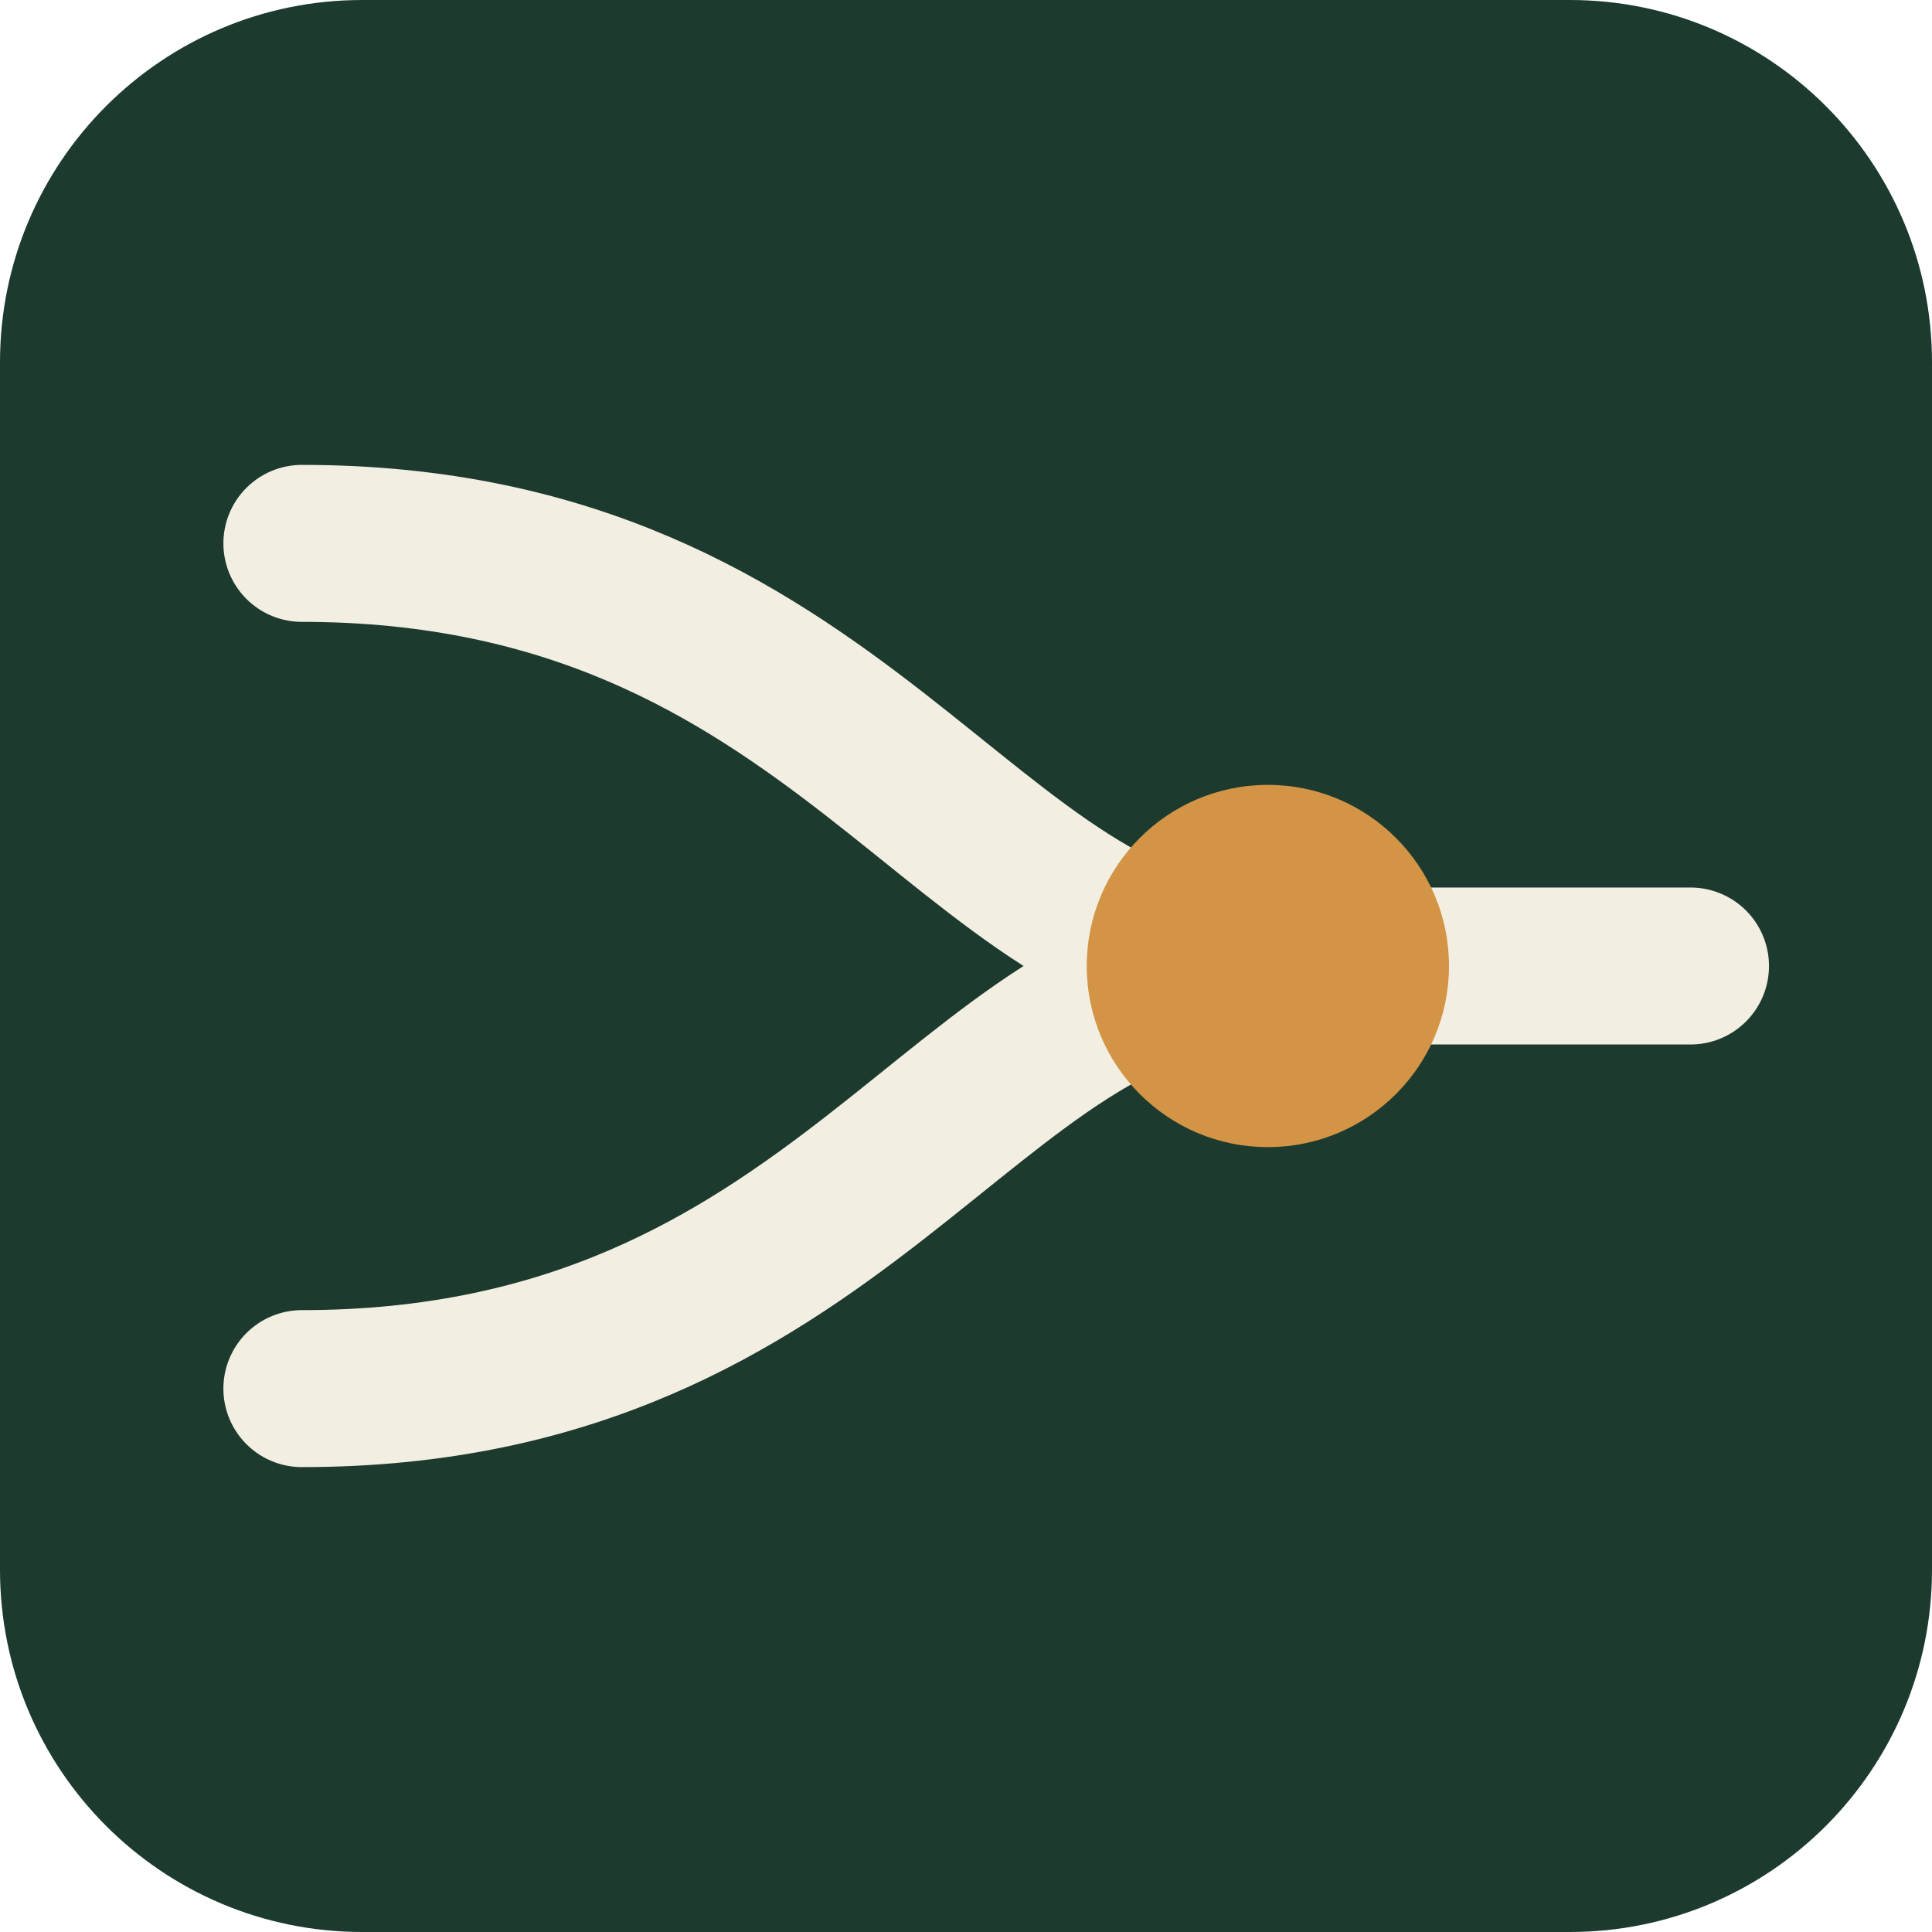
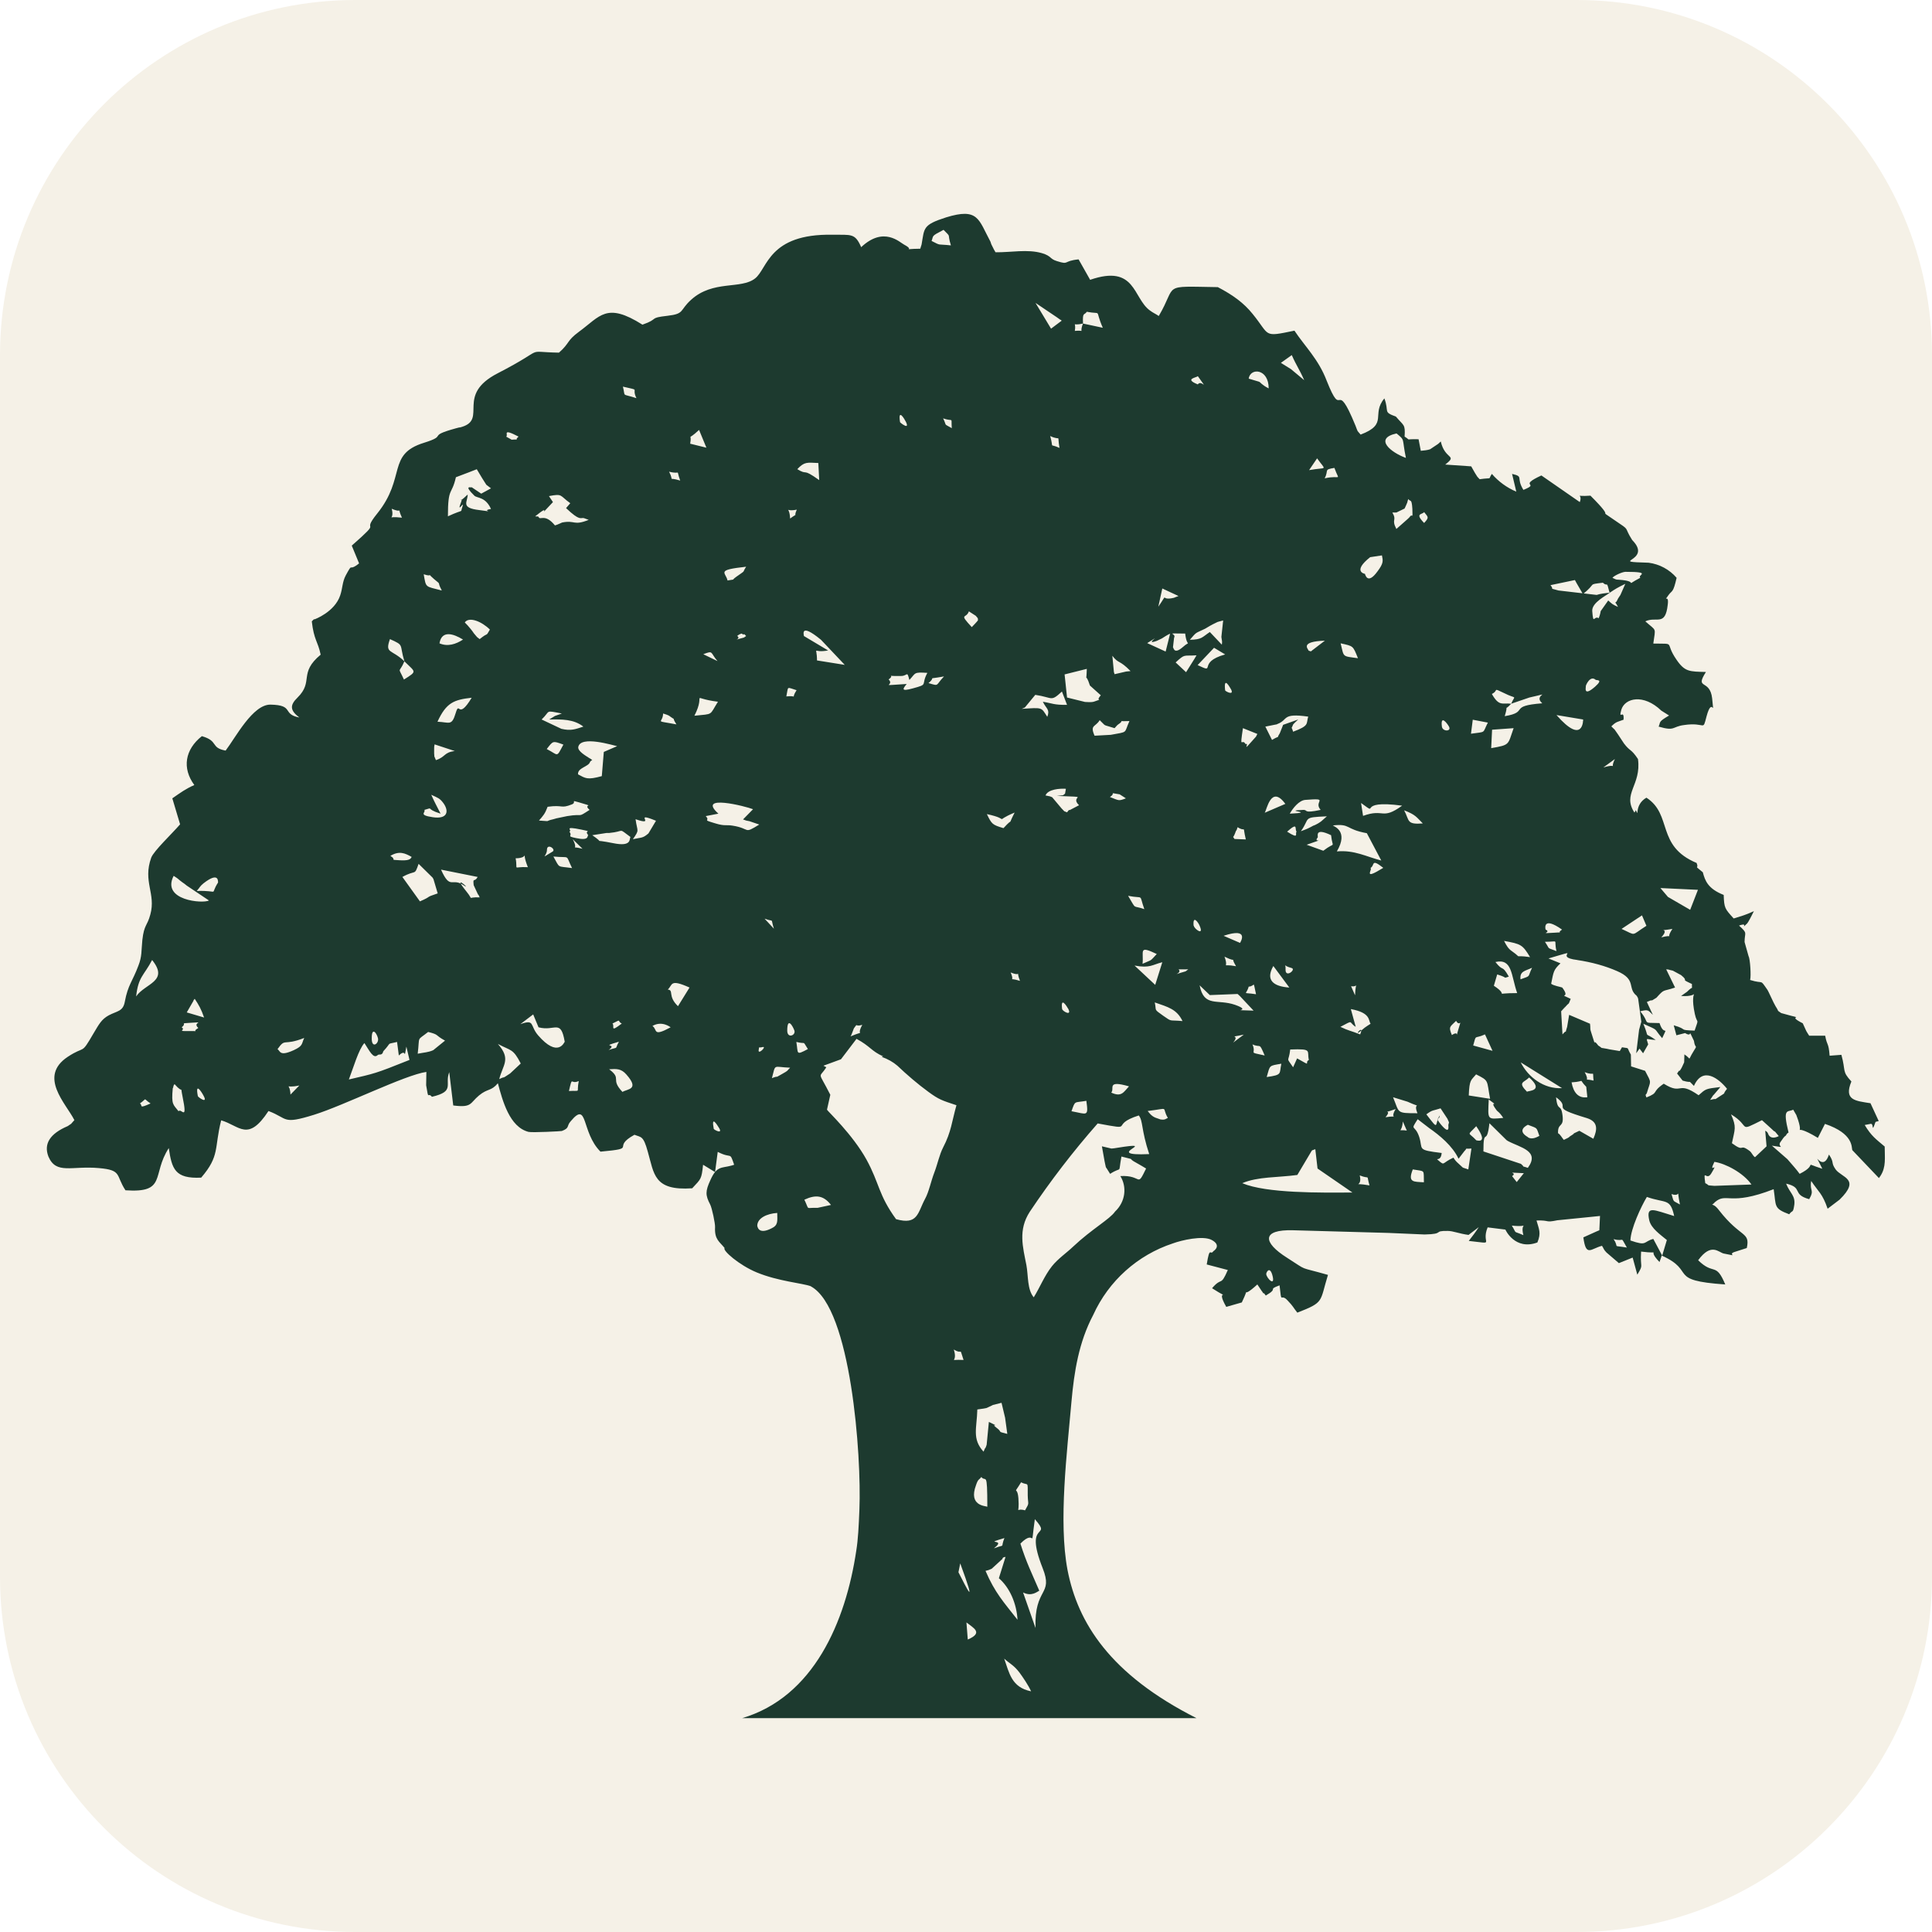
- <svg xmlns="http://www.w3.org/2000/svg" viewBox="0 0 32 32">
-   <rect width="32" height="32" rx="6" fill="#1d3a2f" />
-   <path d="M5 9 C 14 9, 16 16, 21 16 M5 23 C 14 23, 16 16, 21 16 M21 16 L 28 16" fill="none" stroke="#f3eee2" stroke-width="2.6" stroke-linecap="round" />
-   <circle cx="21" cy="16" r="3" fill="#d39445" />
+ <svg xmlns="http://www.w3.org/2000/svg" viewBox="30.34 14.8 87 87">
+   <rect width="87" height="87" x="30.34" y="14.8" fill="#f5f1e7" rx="16" />
+   <path fill="#1d3a2f" d="M66.86 72.73c1.8.98 2.28 7.62 2.18 10.04-.03.77-.06 1.35-.14 1.85-.48 3.23-1.93 6.6-5.14 7.55h20.46c-3.9-1.97-5.35-4.3-5.81-6.68-.41-2.18-.02-5.28.18-7.58.12-1.34.33-2.67.98-3.9a6 6 0 0 1 3.59-3.22c.38-.14 1.35-.37 1.75-.15.46.25.08.5.07.5-.14.22-.16-.27-.3.6l.95.25c-.34.78-.25.28-.71.82 1.01.65.08-.14.64.84l.7-.2c.43-.9-.13-.05.7-.81l.2.3c.02.01.07.12.08.1.02-.03.06.06.1.1.62-.36.03-.24.62-.46.1.92.03.32.36.68.27.28.24.3.44.55 1.23-.48 1-.47 1.38-1.7-1.4-.4-.85-.14-1.84-.77-1.11-.7-1.15-1.28.27-1.24l4.3.12 1.62.07c.94-.02.35-.17 1.04-.16.25 0 .5.12.94.18l.46-.35c-.12.19-.3.43-.45.62 1.27.14.53.16.85-.61l.8.1c0 .01.43.95 1.44.58.18-.43.07-.6-.04-.99.63-.02.36.11.94-.01l1.69-.17c.82-.06-.37-.14.23-.03l-.03.65-.12.05-.6.27c.12.9.33.51.84.38.1.16.06.15.2.3l.56.48.62-.25.21.77c.3-.5.12-.25.17-1.04 1.02.13.2-.17.83.47l.1-.29c1.58.71.2 1.12 2.86 1.3-.43-1.03-.51-.39-1.22-1.09.6-.82.93-.34 1.16-.3.76.15.1.04.5-.08L109 71c.16-.75-.27-.44-1.25-1.7-.33-.44-.42-.1-.18-.37.53-.45.64.2 2.64-.58.12.77-.02.86.7 1.13.15-.21.17-.02.23-.43.05-.42-.2-.52-.37-.95.79.18.24.48 1.04.7.25-.43.01-.35.09-.82.33.5.5.55.74 1.25l.54-.41c.96-.94.1-.98-.18-1.36-.23-.33-.04-.28-.3-.67l-.03.08c-.3.76-.78-.5-.27.56-.96-.3-.12-.22-1.02.23-.15-.21-.32-.39-.55-.66l-.7-.61c.7.1.25.08.37-.14.19-.28.13-.18.21-.28q.05-.02.08-.09.03-.05.09-.08c-.28-1.14-.04-.9.21-1.03l.14.24c.48 1.25-.4.2.97 1.03l.32-.63c1.3.44 1.19 1.06 1.23 1.18l1.2 1.26.07-.1c.26-.4.19-.81.19-1.32-.4-.34-.6-.47-.9-.97l.26-.05c.17-.05.03.47.22-.07.01-.04.08-.03.15-.06l-.37-.8c-.68-.11-1.21-.13-.86-.98-.44-.48-.24-.44-.45-1.2l-.53.04c-.05-.63-.11-.41-.2-.9h-.72l-.07-.11-.06-.1-.16-.35c-.73-.37.05-.2-.53-.34l-.44-.12c-.23-.16-.07-.03-.25-.3-.1-.16-.33-.7-.38-.76-.35-.5-.13-.23-.77-.43.05-.18 0-.96-.07-1.07l-.18-.64c0-.45.16-.37-.25-.74.5-.18-.01.25.37-.1.04-.04.23-.4.3-.55-.44.2-.51.2-.91.33-.4-.44-.43-.47-.45-1.06-.71-.28-.84-.64-.94-1.02-.46-.38-.15-.1-.28-.42-1.84-.77-1.07-2.17-2.26-2.94-.57.33-.32.95-.47.57-.01-.02-.04.07-.07.1-.56-.85.32-1.23.16-2.41-.32-.48-.34-.32-.63-.7l-.27-.41c-.27-.38-.05-.1-.3-.36.22-.22.28-.2.55-.3.04-.52-.24.06-.1-.45.16-.53 1-.73 1.8.04l.35.22c-.51.3-.37.28-.47.5.75.22.6 0 1.14-.07 1-.15.83.32 1.02-.4.26-.95.35.17.25-.8-.1-.9-.8-.37-.28-1.19-.74-.02-.95 0-1.33-.56-.56-.81.02-.7-1.04-.72.1-.75.16-.54-.36-1 .5-.24.9.25 1.01-.75.07-.54-.24-.04.04-.44.16-.22.2-.07.36-.77a2 2 0 0 0-1.26-.68c-1.93-.06.23-.04-.74-1.02-.42-.66-.03-.38-.8-.9-.91-.62.17.15-1.08-1.1-.82.06-.32-.14-.48.29l-1.73-1.2c-1.1.51-.01.33-.81.65-.35-.57.04-.59-.51-.72l.19.8a3 3 0 0 1-1.1-.8c-.2.29.08.15-.55.24-.15-.16-.06-.05-.21-.28l-.17-.3-1.17-.08c.58-.45-.01-.2-.2-1.04l-.12.11-.36.24c-.1.04-.3.06-.42.07l-.1-.52c-.68-.02-.3.08-.63-.12.04-.57-.04-.48-.39-.9-.6-.22-.29-.2-.52-.82-.61.73.2 1.15-1.07 1.63-.17-.21-.1-.06-.23-.4-.93-2.27-.55-.14-1.3-2.03-.37-.97-.98-1.54-1.45-2.25-1.44.3-1.08.23-1.88-.75-.4-.5-.9-.86-1.57-1.21-2.6-.04-1.8-.15-2.66 1.3-.14-.1-.24-.13-.4-.25-.77-.56-.63-2.09-2.69-1.38l-.52-.92c-.72.07-.4.26-.97.08-.34-.1-.24-.23-.68-.36-.65-.19-1.4-.03-2.09-.04l-.07-.12-.12-.24-.04-.12c-.54-1-.54-1.54-2-1.09-1.06.34-.97.48-1.1 1.22l-.06.19c-.97.01-.17.11-.72-.18-.2-.1-.92-.85-1.94.11-.28-.64-.44-.55-1.3-.56-2.88-.05-2.91 1.53-3.48 1.97-.64.5-1.89.06-2.88.96-.53.48-.28.63-1.06.72-.88.1-.35.13-1.13.4-1.63-1.03-1.9-.38-2.86.32-.57.42-.4.5-.9.94-1.66-.03-.43-.27-2.76.93-1.9.98-.46 2.05-1.6 2.41-.22.07.03-.02-.29.07-1.34.37-.31.3-1.43.65-1.68.52-.79 1.55-2.1 3.18-.8.99.34.14-1.15 1.45l.33.8c-.51.41-.25-.1-.6.54-.16.3-.14.58-.25.9-.25.75-1.15 1.08-1.16 1.08-.02-.03-.08.06-.12.09.1.86.27.88.4 1.5-1.01.84-.3 1.2-1.04 1.93-.36.35-.34.58.08.9-.8-.15-.21-.56-1.3-.58-.8-.01-1.57 1.48-2.02 2.07-.7-.13-.3-.43-1.07-.65-.76.6-.9 1.44-.34 2.2-.4.18-.6.33-.99.6l.35 1.17c-.37.43-1.18 1.19-1.3 1.5-.39 1.08.22 1.62-.04 2.56-.14.53-.28.44-.36 1.15-.05.49-.01.73-.18 1.16-.26.7-.47.86-.61 1.62-.08.44-.34.41-.72.61-.33.18-.44.4-.68.8-.6 1.03-.35.53-1.17 1.07-1.34.89-.08 2.1.3 2.85-.31.33.03.03-.3.27q-1.2.51-.87 1.37c.35.82 1.04.41 2.27.52 1.06.09.75.32 1.2 1 1.88.13 1.17-.7 1.95-1.9.14.93.27 1.39 1.46 1.33.85-.99.58-1.32.9-2.58.83.24 1.2 1 2.13-.42.9.34.6.62 2.05.17 1.35-.42 4.11-1.8 5.06-1.93l-.01.6c.12.74.06.28.26.52 1.06-.25.56-.54.78-1.11l.18 1.5c.85.11.74-.1 1.16-.45.4-.33.54-.18.85-.55.21.78.52 1.97 1.38 2.19.17.04 1.5-.03 1.5-.04.37-.14.2-.22.4-.44.79-.95.46.49 1.34 1.37 1.75-.16.44-.16 1.53-.76.3.12.4.03.6.76.29 1 .26 1.77 2 1.65.4-.43.42-.4.49-1.06l.54.33.12-.91c.66.34.52-.05.74.58l-.13.04c-.44.12-.65 0-.94.65-.23.5-.23.68-.01 1.1.08.15.23.86.22 1.02-.03.56.2.65.43.94-.11.1.65.77 1.45 1.1.97.4 2.05.48 2.43.62m5.98-47.57c.37.38.15.11.33.7-.64-.07-.42.03-.87-.2.1-.25-.04-.2.54-.5m4.84 4.45-.7-1.16.95.64.07.05.1.07c.01-.01.04.03.06.04Zm1.44-.23c-.03-.54.06-.36.17-.53.73.14.33-.17.72.72Zm0 0c-.2.48.14.28-.37.33.08-.48-.2-.2.37-.33m9.96 2.55-.6-.5-.45-.28.49-.35c.22.5.33.61.56 1.13m-1.6.37c-.33-.17-.35-.26-.43-.3l-.47-.14c.07-.5.9-.46.9.44m-3.19-.18c-.63-.25-.07-.3 0-.37.52.74.15.13 0 .37m-25.89.1c.84.2.36.02.61.52-.7-.23-.48-.02-.61-.52m12.48 1.6c-.1-.64.19-.16.26-.02.2.4-.25.05-.26.02m2.33.27c-.4-.23-.2-.06-.39-.44.49.17.35-.1.39.44m-20.07.38c.13-.05-.23-.41.56 0-.25.22.18.1-.31.14Zm40.1-.14c.4.33.23.19.42 1.1-.65-.23-1.47-.87-.43-1.1m-31.8.46c.1-.56-.2-.06.4-.62l.33.8Zm16.2-.35c.54.26.31-.15.43.54-.5-.23-.24.09-.42-.54m12.02 1.01c.42.59.47.38-.36.53Zm-23.41.49c.33-.35.44-.3.95-.28l.04.77c-.81-.58-.48-.18-1-.5m23.76.42c.2-.37-.06-.39.44-.47.23.65.31.3-.44.47m-29.02.1c-.62-.19-.24.11-.5-.4.57.15.29-.17.5.4m-9.52-.37.36-.14.24.4.19.3.21.16-.44.24-.43-.29c0 .04-.4-.13.12.38.12.12.5.04.75.6-.51.08.33.16-.52.05-.87-.1-.53-.36-.53-.7-.56.53-.16.01-.3.35-.22.57.19-.14.06.21-.11.3.13.06-.65.42 0-1.35.17-.92.36-1.76Zm4.38 1.61c.63.6.65.42.8.45l.22.08c-.7.28-.6 0-1.2.12-.01 0-.2.1-.32.13-.45-.55-.66-.22-.73-.37-.02-.06-.1-.02-.16-.04.89-.72-.08.3.8-.64l-.18-.27c.63-.12.47-.03.96.32Zm-7.4.43c-.78-.09-.3.18-.45-.4.56.24.2-.16.46.4m17.78-.36c-.18.41.12.09-.3.4-.03-.63-.3-.28.3-.4m27.72-.04c.02.53 0 .18-.12.37-.04.06-.53.47-.6.54-.24-.46.04-.36-.18-.74h.18l.37-.18.06-.13.06-.14q.02-.1.05-.16c.08.15.15-.06.18.44m.53.15c.18.23.24.23 0 .49-.44-.45-.08-.37 0-.49m-2.67 2.78s-.58-.1.24-.75l.53-.08c.05.24.08.35-.2.72-.47.65-.56.1-.57.1m-28.7.3c-.09-.37-.53-.46.84-.61-.2.3.03.12-.44.45-.28.2.02.09-.4.17m41.1-.12c-.76.4-.07.18-.8.1-.34-.04-.2.02-.45-.1.06-.09.42-.26.58-.27 1.26 0 .5.15.68.27m-53.98.57c-.75-.2-.7-.1-.81-.73.5.16.06-.14.47.22.36.3.1.05.34.5m52.6.11c-.21.02-.45.05-.59.1l-1.72-.2c-.48-.14-.16 0-.36-.24l1.1-.23.07.13.29.5c.64-.5.18-.42.9-.51.23.22.15-.15.3.45m-19.41.15-.11.04-.1.04c-.67.16-.2-.32-.7.4l.18-.82Zm19.42-.15c.25-.17.37-.24.7-.4l-.22.5c-.03.05-.12.17-.13.21-.12.28-.17-.04.02.33-.27-.12-.27-.14-.44-.29l-.34.48s-.02.16-.09.32c-.21-.14-.24.34-.29-.33-.02-.38.65-.7.79-.82m-28.86.84.31.2c.6.75.01-.5.1.2 0 .02-.24.27-.28.31-.6-.65-.25-.36-.13-.71m-22.43.8c-.12-.15-.17-.2-.27-.3.19-.28.77-.04 1.13.32-.21.36-.03.08-.46.43-.16-.13-.07-.03-.26-.26l-.07-.1zm33.88-.39-.08.74.01.07.02.13v.07l-.01.08-.54-.57c-.36.24-.35.34-.9.35.33-.38.22-.27.69-.5l.22-.13.13-.07c.3-.14.09-.07.46-.17m-2.21.78c.13-.22-.5-.2.5-.19.08.7.29.25-.12.62-.4.34-.4 0-.43 0Zm-19.68-.08.1-.07.1-.04c.02 0 .1.07.1.04.02-.05.08.05.11.07l-.1.07c-.82.21-.05.1-.3-.07m3 0c.02 0-.23-.65.77.17l1.07 1.13-1.25-.2c0-.71-.24-.31.5-.45Zm-16.41.33c.1-.6.62-.44 1.06-.17-.32.21-.69.33-1.06.17m32.3-.11.23-.11c.04-.02.28-.19.37-.21l-.2.8-.83-.38c.84-.53-.22.13.43-.1m-33.88.92c-.58-.56-.89-.33-.65-1 .67.3.41.21.65 1m40.72-.48c-.02-.08-.42-.41.73-.45l-.64.49c0-.03-.06-.02-.09-.04m2.22.34c-.73-.1-.62-.03-.78-.67.58.13.55.1.78.67m-6.48-.47.5.3c-1.3.36-.36.9-1.24.48Zm-23 .29c.47-.18.3-.08.64.31Zm21.27.37c.44-.4.33-.28.94-.32l-.1.17-.37.59Zm-2.23.41-.52.12-.03-.1-.07-.73c.29.38.3.16.82.69zm-32.5-.46c.5.5.6.43-.02.82-.29-.63-.22-.24.02-.82m21.8.82c.36-.26-.27-.14.57-.16.29 0 .26-.26.37.18.3-.32.18-.36.81-.32-.31.57.08.5-.66.7-.54.15-.45.02-.27-.2-1.36.08-.52.09-.81-.2m31.39.3c0-.05.2-.5.44-.29.04.04.37-.04-.02.31-.56.49-.4 0-.42-.02m-29.6-.14c.4-.33-.18-.14.7-.3-.4.41-.19.45-.7.3m7.27.11.49.44c-.4.45.57-.04-.29.28-.06.02-.12.04-.42.02l-.81-.2-.11-1.04 1-.25c-.02.74-.08.07.14.75m-13.67.49c.1-.48-.01-.42.46-.28-.29.45.1.22-.46.28m19.76-.27c-.08-.69.22-.12.27-.04.14.29-.26.08-.27.04m12.88.6c-.4-.05-.54.14-.87-.44.33-.16 0-.3.55-.04.59.3.5.05.32.48M77.3 46.4c.16.33.33.34.2.68-.28-.44-.2-.42-1.15-.36l.14-.06.47-.57c.81.12.68.33 1.2-.15l.23.6c-.59.01-.66-.07-1.09-.14m21.09.09.82-.28c1.18-.26.12-.13.58.26-1.56.12-.56.39-1.69.58.2-.66-.09-.15.29-.56m-36.78.54c.56-1.09-.29-.8 1.06-.63-.4.63-.18.54-1.06.63m-11.57.27c.4-.87.75-.99 1.54-1.08-.63 1.05-.54.1-.72.69-.18.6-.28.41-.82.39m4.69-.1c.42-.4.12-.42.91-.27l-.31.11-.26.16c.57-.01 1.1-.02 1.54.32-.37.12-.56.2-.99.1Zm6.07.22c-1.05-.2-.61-.02-.6-.49.08.03.23.06.31.13.37.27 0-.1.29.36m27.07-.02c.5-.19.17-.5 1.38-.33-.1.33.07.4-.68.68-.08-.28-.09-.08-.01-.3 0-.04.2-.21.24-.25l-.68.24-.05.13-.1.25c-.2.32.08.04-.35.3l-.3-.6.45-.09q.05 0 .1-.03m13.76-.2s.02 1.19-1.2-.2Zm-4.97.01.68.13c-.26.5-.05.4-.76.5Zm-1.39.31c-.07-.55.23-.16.32 0 .12.23-.29.23-.32 0m-14.07-.25c-.26.57-.03.47-.84.62l-.73.04c-.22-.5.04-.38.23-.7.33.31.08.17.67.36l.09-.1q.04-.05.09-.08c.43-.28-.42-.1.5-.14m5.1.32.65.26-.06.12c-.75.86-.25.24-.47.34-.16-.3-.27.31-.12-.72m11.22.07.97-.07c-.27.76-.15.75-1.01.9Zm-47.56 1.37c-.12-.29-.05-.08-.08-.3v-.21c.02-.57-.02.12.02-.2l.91.3c-.5.06-.4.26-.85.41m5.74-.7c-.33.61-.2.48-.75.2.29-.37.26-.38.75-.2m1.2.78q.04-.06.1-.08-.06-.06-.13-.09c-.15-.1-.53-.31-.5-.5.1-.54 1.58-.07 1.75-.04l-.6.26-.09 1.09c-.66.18-.73.1-1.07-.08-.03-.3.48-.34.54-.56m45.63.25.52-.38c-.27.56.21.16-.52.38m-24.2.95-.04.23-.09.07-.28.03c1.64.07.53-.03 1 .42l-.42.22c-.02-.04-.09.06-.12.1-.7-.3.45.53-.25-.18l-.42-.5-.1-.04-.2-.04c.11-.28.64-.32.93-.3m1.97.37c.31-.2-.11-.2.44-.12l.28.18c-.34.13-.3.1-.72-.06m-30.14.75c-.2-.4-.26-.49-.42-.85.3.14.38.15.55.38.25.35.2.73-.48.63s-.3-.21-.38-.33c.47-.13-.01-.06.73.17m37.11-.04c.09-.1.28-1.29.93-.4Zm1.83-.58c1.14-.09.34.06.69.45-.8.17-.57 0-.77 0-1.06.04.66.11-.62.17.14-.25.42-.6.7-.62M55 51.13c.72-.1.57.1 1.1-.11.22-.1-.1-.21.31-.09.82.24.14.04.48.34-.59.38-.22.15-1.01.28l-.48.1-.14.04c-.45.1-.03.1-.65.06.2-.23.27-.3.39-.62m7.56.75c-.67-.2-.2-.08-.44-.33l.57-.11c-1-.9 1.24-.33 1.56-.2l-.45.46.14.05.15.03.44.15c-.73.45-.37.18-1.2.05-.3-.05-.34.03-.77-.1m29.16-.34-.09-.58c.9.65-.31-.17 1.85.12-.93.67-.8.11-1.76.46m2.7.34c-.76.06-.6-.13-.85-.59.52.2.55.3.85.6m-18.9.2c-.5-.15-.52-.18-.74-.63 1.17.25.2.37 1.25-.07-.37.73.02.13-.5.7m14.3-.3-.12.08c-.05.03-.18.1-.23.11-.22.12-.28.15-.56.25.44-.61.04-.62 1.17-.67Zm-30.99.8c.31-.45.2-.31.12-.9.99.34-.18-.38.92.07l-.34.57c-.27.23-.3.17-.7.26m31.7.55c.54-.92-.13-1.12-.18-1.17.81-.09.54.17 1.53.35l.65 1.23c-.67-.17-1.2-.48-2-.41m-4.61-.56c-.24-.4-.16.22.02-.24.08-.24.05-.05.12-.29.42.26.2-.18.37.55Zm-29.95-.33c.16-.06-.32-.27.55-.09.55.12.08 0 .3.25-.06.03.06.26-.55.13-.47-.1-.13-.07-.3-.29m32.32 0c.53-.47.32-.09.43 0-.1.05.16.38-.43 0m-31.29.16.64-.1h.12c.75-.07.37-.25.96.18-.06.09.07.45-.77.28-1.85-.37.15.38-.95-.36m32.92.7-.75-.27c1-.36.25-.04.5-.33.03-.03-.17-.47.6-.1.07.66.23.25-.35.7m-33.36-.09c-.62-.16-.14.13-.44-.43Zm-1.6.05c0-.32.43-.02.25.08-.61.36-.25.21-.25-.08m-6.6.47c-.55-.03-.13 0-.45-.2.4-.24.66-.12.96.05-.04.02 0 .18-.51.15m7.73.35c-.7-.1-.53.03-.84-.52.8.08.52-.13.84.52m-2.54-.44c.7 0 .2-.48.55.4-.72-.04-.44.2-.55-.4m38.5.43c.2-.1 0-.45.57 0-.97.6-.45.06-.58 0m-40.11 1.33c-.62-.03-.23.18-.6-.27-.72-.89.3.01-.13-.28-.52-.36-.59.24-1.01-.7l1.65.33c-.15.27-.22-.01-.18.37l.2.43c.01-.03.05.08.07.12m-3.48-.92c.63-.35.53-.02.73-.59l.63.62.04.07.19.64c-.63.21-.2.1-.8.36Zm-9.81.31.1.08 1 .67c-.27.15-2.16 0-1.59-1.11.31.2.13.1.39.29zm.55.32c.14-.16.14-.21.3-.34.73-.57.65-.05.66-.04-.4.62.13.35-.96.38m66.25.27-.34-.4 1.69.08-.35.9Zm-62.7.1.56-.27Zm39.12.45c-.56-.2-.33.07-.73-.6.75.15.47-.13.73.6m-16.68.88-.42-.45c.47.17.25-.07.42.45m18.9-.13c-.05-.53.23-.13.28.02.19.45-.26.11-.27-.02m20.18-.47.2.47c-.73.46-.42.45-1.12.14Zm-4.34.64s-.17-.64.74 0c-.3.2.18.1-.33.14-.8.05-.1 0-.41-.14m-14.5.28c1.2-.4.75.3.74.32Zm19.71.07c.47-.5-.37-.23.5-.38-.36.54.16.21-.5.38m-4.72.62c-.48-.19-.26-.04-.52-.42.68 0 .38-.15.52.42m-1.19.27c-.84-.12-.28.11-.82-.27-.15-.1-.24-.24-.35-.46.77.14.83.17 1.17.73m-17.45.3c.06-.57-.2-.84.64-.44-.33.36-.2.24-.64.44m19.57-.17q1 .15 1.8.5c.9.39.44.76.88 1.11q.06.08.07.15l.14 1.02-.1.36-.13 1.06.15-.21.16.21.23-.4c-.1-.35-.13-.22.34-.2-.6-.42-.24.03-.56-.73.75.34.42.16.85.65.29-.64.09-.03-.12-.68-.86-.02-.38.05-.87-.53.39-.1.36-.03.57.16l-.27-.58c.32-.14.12-.03.25-.08l.18-.11c.38-.42.25-.26.84-.46l-.4-.82q.1 0 .17.03l.13.03.37.2c.4.32-.1.13.49.4-.02.65.3-.18-.22.35l-.27.19c1.02.07.33-.55.62.81.11.5.2.13-.01.75-.78-.03-.25-.04-.94-.24l.12.45.39-.1c.39.24.08-.31.4.35.05.4.19.13-.03.49-.27.43-.06.34-.4.12-.02.51.02.26-.08.51-.05.12-.14.26-.15.23s-.06.08-.1.12l.25.32c.5.15.18-.08.51.24.4-.9 1.12-.33 1.49.13-.26.32.04.1-.36.36-.32.2.02.03-.4.14.21-.33.06-.1.24-.32l.22-.26c-.68.08-.65.08-.98.37-.98-.68-.7.02-1.57-.52-.58.4-.18.38-.78.62-.07-.17-.02-.1.02-.2.17-.59.23-.41-.08-1l-.63-.2-.01-.53c-.22-.37-.02-.26-.4-.33l-.1.17c-.08-.02-.48-.07-.57-.1-.4-.08-.13.02-.4-.15-.33-.45-.01.33-.32-.6-.06-.16-.02-.17-.05-.38l-.94-.4-.09.54c-.15.47.06.02-.21.34l-.06-1.04c.6-.69-.4.5.19-.2.22-.26.1-.02.24-.36-.65-.3.04.05-.38-.51-.07-.03-.39-.08-.5-.17.11-.54.1-.62.42-.92l-.54-.22c1.7-.5.12-.07 1.3.07M86 58.31c-.75-.14-.29.17-.52-.43.67.33.2-.1.52.43m-49.53 1.36c.1-.9.35-.93.72-1.64.78.97-.32 1.05-.72 1.64m61.81-.9c-.33-.57-.22-.17-.6-.65.77-.17.7.6.98 1.4-1.21 0-.28.17-1.05-.33l.15-.51c.54.16.22.18.52.1m-16.85-.5c.7.13.8-.04 1.25-.15l-.32 1.02Zm1.98.17h.44l-.12.09c-.84.24-.1.1-.32-.09m4.82 0c.02-.3-.16-.17.27-.06.23.06-.29.48-.27.06m-.55-.15.72.97c-.73-.05-1.08-.34-.72-.97m11.13.6c-.04-.37.2-.37.52-.52-.22.45-.02.34-.52.52m-22.54.07c-.6-.19-.2.11-.42-.38.55.23.2-.2.42.38m-15.4 1.14c-.48-.46-.17-.72-.46-.75.23-.2.07-.5.98-.09Zm25.92.2c-1.28-.05.05.05-.83-.26-.8-.28-1.4.13-1.6-.88l.46.44 1.25-.05.1.09Zm.1-.74c-.64-.1-.43.06-.32-.34.31-.02.18-.33.33.34m4.46.05-.18-.41c.35.06.2-.28.18.4m-7.77 1.17c-.64-.06-.45.05-.87-.24-.45-.32-.29-.2-.38-.6.6.21.99.3 1.25.84m-44.48-1c.18.27.29.46.42.84l-.78-.23.3-.52c0-.05.05-.06.06-.1m39.06.48c-.08-.6.2-.15.28-.01.16.33-.26.1-.28 0m13.22.8-.22-.8c.92.17.78.52.89.66l-.14.09-.13.09c-.7.62.04-.28-.2.3-.4-.16-.52-.16-.89-.34.63-.33.34-.22.69 0m-36.8.02c.74.2 1-.4 1.18.65-.02.02-.3.75-1.2-.29-.38-.44-.13-.74-.8-.5l.58-.44Zm-15.32.03c-.35.21.15.13-.37.14-.68.01-.16-.03-.38-.17.26-.2-.12-.17.37-.2.79-.04.07-.05.38.23m18.65-.2c.45-.23.19-.1.42 0-.57.44-.3.11-.42 0m37.8.52c-.17-.4-.07-.37.19-.64.17.31.27-.2.1.39-.19.61.12-.03-.29.25m-35.18-.35c-.83.45-.58.1-.82-.06.43-.25.8.05.82.06m5.25.16c0-.67.26-.19.32-.02.08.22-.31.38-.32.02m2.85.25c.04-.04.13-.32.15-.36.2-.28.02-.05.38-.16-.32.58.23.2-.53.52m-25.8.57c.37-.52.23-.12 1.2-.5-.13.27-.04.35-.47.55-.66.3-.6.03-.74-.05m4.25-.49c0-.52.22-.24.28 0s-.29.5-.28 0m38.79.2c.36-.42-.35-.18.48-.36Zm-36.72.5c.1-.84-.06-.56.47-.98.52.13.28.13.76.39l-.53.43c-.22.1-.4.1-.7.16m3.67 1.15c.16-.65.55-.9-.06-1.59.6.32.68.2 1.03.88l-.48.45c-.45.3-.14.08-.5.26m15.4-.9.7-.92c.63.34.66.55 1.2.79l-.07.02q.42.15.71.4c.42.4.92.83 1.4 1.18s.6.38 1.26.6c-.21.74-.23 1.19-.6 1.9-.17.33-.25.75-.4 1.14s-.24.86-.41 1.17c-.34.63-.32 1.2-1.31.92-.8-1.1-.74-1.6-1.33-2.68-.63-1.14-1.74-2.17-1.78-2.25l.15-.67c-.57-1.13-.52-.7-.18-1.24l-.13-.07Zm-10.49-.4c.51-.34-.44-.12.49-.39-.22.39.04.2-.49.38m9-.05c-.56.3-.43.2-.52-.32.48.12.25-.09.52.32m29.96-.16c.15-.54.03-.27.53-.5l.34.74Zm-32.17.16c.08-.3-.2 0 .17-.09.22-.05-.25.41-.17.1m22.78.28c-.8-.18-.35-.03-.55-.5.4.18.28-.13.55.5m1.28.53c-.34-.5-.2-.18-.13-.8 1.03-.04.74.06.84.47-.23.12.18.33-.53-.07Zm-40.97-.72c.42-.45.1-.29.62-.42l.08.61c.39-.38.2.31.34-.4l.14.6c-1.6.64-1.54.6-2.73.88.2-.52.44-1.36.7-1.64.23.35.4.73.6.54.06-.06.2.05.25-.17m10.77 1.83c-.57-.6 0-.57-.6-1.02.32-.02.54-.04.78.24.6.68.05.64-.18.78m7.56-1.1c-.2.19-.03.1-.42.32-.33.19-.05.02-.41.16.18-.67.03-.5.83-.47m21.45.42c.16-.55.09-.5.66-.6-.1.46.06.5-.66.6m13.3.5c-.82.05-1.53-.5-1.86-1.16Zm1.42-.34c-.55-.13-.12.13-.4-.38.5.2.34-.14.4.38m-3 .5c-.43-.44-.14-.4.1-.64.68.61-.01.59-.1.64M80.38 64c.17-.17-.24-.58.8-.28-.24.25-.33.5-.8.28m-42 .84c-.24-.31-.33-.28-.26-1.04q.02-.01.03-.09.01-.05.05-.09c.44.5.24-.02.36.56.24 1.17-.06.5-.18.66m5.04-.75c-.02-.6-.34-.25.4-.41Zm12.98-.6c-.11.56.13.4-.44.44.17-.73.06-.27.44-.45m40.41-.3c.6.3.47.25.63 1.1l-.96-.15c.03-.73.1-.67.33-.95m4.96.56.05.47c-.41.06-.63-.22-.71-.67.69-.04.26-.2.66.2m-62.52.42c-.13-.65.16-.2.25-.03.23.41-.24.08-.25.03m54.92.77c-.98 0-.8-.01-1.1-.72l.65.2c.77.35.21-.05.45.52m-57.53-.44c.36-.25.11-.24.48 0-.58.26-.33.08-.48 0m61.4.65c-.75.07-.7.1-.66-.83.55.41-.02-.03.32.44.1.15.12.07.34.4m2.72.98c-.09-.1-.15-.24-.26-.3-.02-.5.28-.22.2-.82-.07-.54-.22-.12-.29-.8.75.54-.4.4 1.39.94.5.16.48.5.29.93l-.63-.36c-.47.22-.1.05-.36.21-.19.11.03.03-.34.2m-21.5-1.76c.1.74.04.6-.67.47.18-.5.1-.37.68-.47m3.66.77c-.1.04-.11.1-.33.07l-.23-.08c-.2-.08-.3-.25-.35-.3 1.05-.13.6-.2.91.31m12.63.32c-.01.01.1.5-.34-.03-.3-.38-.05-.15-.05-.4-.25.42 0 .73-.6-.05.3-.22.28-.15.64-.27l.31.47.07.16Zm-2.83-.35c.36-.42-.3-.1.46-.37-.32.52.24.26-.46.37m16.95.13.42.38c.36.35-.06-.14.34.34 0 0-.38.22-.49-.13q-.04-.08-.12-.11l.06.7-.52.49c-.1-.06-.14-.2-.24-.28-.5-.37-.19.1-.8-.35.13-.64.22-.71-.04-1.3.92.55.27.82 1.4.26m-14.5 1.88c-.32-.27.03.07.07-.4-1.15-.14-.83-.16-1.01-.72-.2-.6-.43-.24-.07-.8l.52.4c.46.32 1.05.8 1.32 1.38l.26-.34c.33-.33-.35-.07.32-.12l-.14.94c-.37-.13-.15-.01-.45-.27a1 1 0 0 1-.22-.26c-.5.23-.4.35-.6.19m-32.71-1.49c-.12-.63.15-.18.25-.02.16.28-.25.06-.25.02m31.03-.33.18.41c-.48-.07-.22.15-.18-.4m5.64.7c-.56-.32-.02-.55-.01-.56.46.18.37.09.52.5-.1.05-.32.18-.51.07m-2.33-.5c.58.83 0 .62 0 .63-.37-.4-.43-.18 0-.64m.32 1.14c0-1.15.15-.18.27-1.27l.77.76.06.04c.56.3 1.46.44.9 1.21-.37-.13-.06.04-.31-.18Zm9.99 1.43c-.1-.71.05-.07.27-.44.38-.62-.16.1.14-.52.5.07 1.31.5 1.67 1.02l-1.67.06c-.42-.03-.19-.02-.41-.12m-26.8-.42c.57-.37.35.07.51-.78.77.2.16.01.7.3l.21.12.2.12c-.44.9-.16.28-1.16.34.3.48.24 1.15-.24 1.6-.23.34-1.04.78-1.89 1.58-.28.27-.68.54-.95.88-.34.43-.54.95-.82 1.4-.3-.36-.24-.97-.33-1.45-.16-.82-.38-1.58.15-2.4a38 38 0 0 1 3.06-3.98c1.78.33.47.08 1.85-.36.2.25.1.62.47 1.74-2.25.1.64-.62-1.46-.28l-.13.02-.11.01-.43-.1c.09.5.17 1 .2.97Zm18.1.1c.3-.18-.45-.17.53-.13l-.32.4Zm-4.47-.3c.58.1.48-.01.5.58-.46-.03-.74.02-.5-.58m-1.95.72c-.9-.16-.29.15-.44-.45.5.2.28-.1.44.45m-2.62-1.53c.02-.06.07-.06.18-.1l.1.87 1.57 1.08c-1.43.01-3.87.04-4.96-.42.7-.3 1.6-.25 2.48-.37Zm16.6 2.39c-.34-.2-.26-.07-.38-.47.47.17.2-.38.38.47m-39.42-.22c.5-.23.85-.2 1.19.24l-.6.13c-.58-.02-.35.14-.6-.37m38.63 2.52-.4-.75c-.46.12-.26.34-1.03.07.01-.52.48-1.53.74-1.96.86.3 1.05.04 1.23.86-.91-.27-1.28-.5-1.12.2.09.36.49.63.79.88ZM64.44 70c0-.35.44-.55.9-.58 0 .36.06.55-.27.7-.6.3-.62-.11-.63-.12m34.5.42c-.5-.22-.27-.02-.52-.43.91.1.34-.24.52.43m4.67.56c-.74-.12-.32.04-.61-.38.54.14.27-.19.6.38m-16.24 1.19c0-.08.15-.36.27.03.17.59-.26.16-.27-.03m-13.63 3.87c-.77-.04-.23.17-.44-.47.45.27.22-.17.44.47m1.31 2.03.4-.1.16.67.1.73c-.51-.13-.17-.04-.49-.28s.28.04-.34-.26l-.1 1.03c-.01.04-.06.18-.07.15l-.07.16c-.53-.58-.3-1.06-.28-1.9.54-.08.3-.02.7-.2m-.76 3.61c.1-.3.13-.22.24-.37.2.26.27-.34.27 1.34-.08-.04-.86-.03-.51-.97m2.2 1.13c-.46-.13-.23.27-.29-.54-.05-.62-.27-.08.12-.72.33.17.3-.1.3.59.01.45.09.3-.12.67m-.21 1.5c.74-.75.43.48.65-1.1.82.93-.52 0 .35 2.2.5 1.25-.38.85-.32 2.7l-.56-1.6c.39.2.64-.04.73-.08-.36-.84-.57-1.24-.85-2.12m-1.18.2c.6-.45-.58-.14.46-.45-.2.5.09.25-.46.46m-.4 1.02.15-.04.14-.06.48-.44q0-.08.14-.09l-.3.96c.49.42.8 1.14.84 1.87-.62-.79-1.02-1.22-1.44-2.2m-1.22.06.08-.4c.8 2.18.26 1.06-.08.4m.36 2.26c.31.25.78.46.06.77Zm2.9 3.1c-.87-.18-.97-.82-1.2-1.47.28.25.43.29.69.63.16.22.4.57.52.84" />
</svg>
